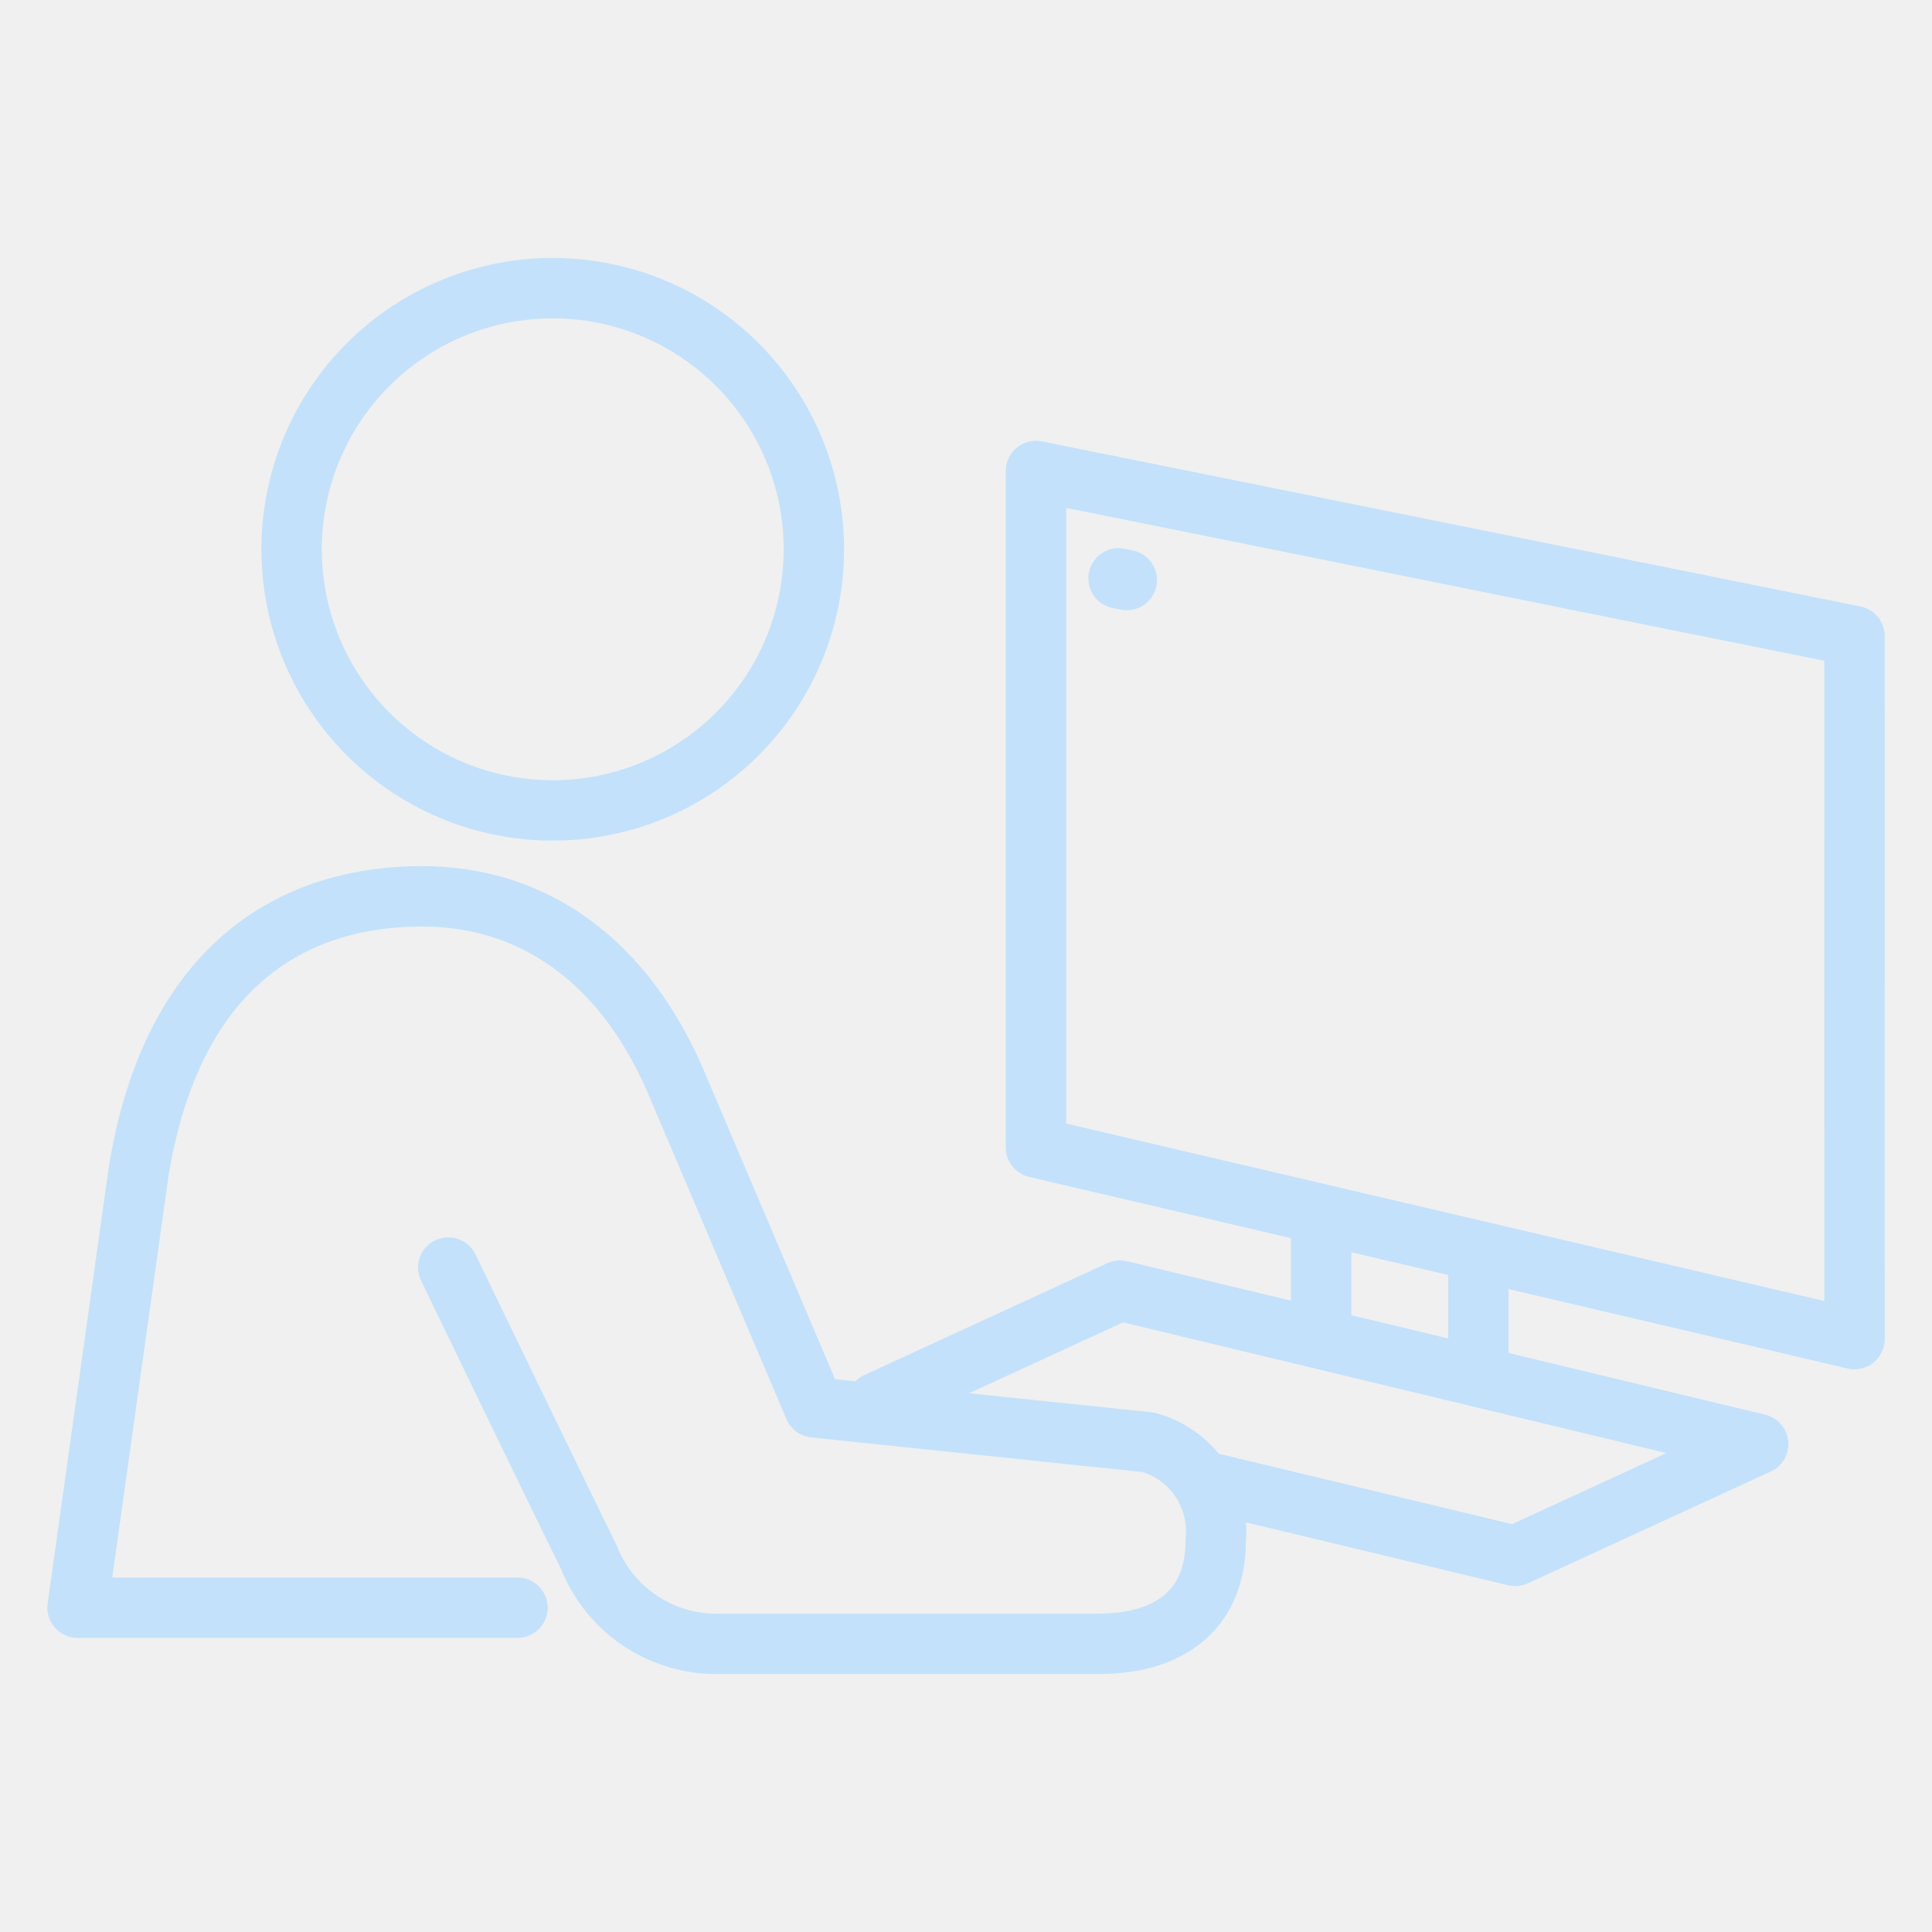
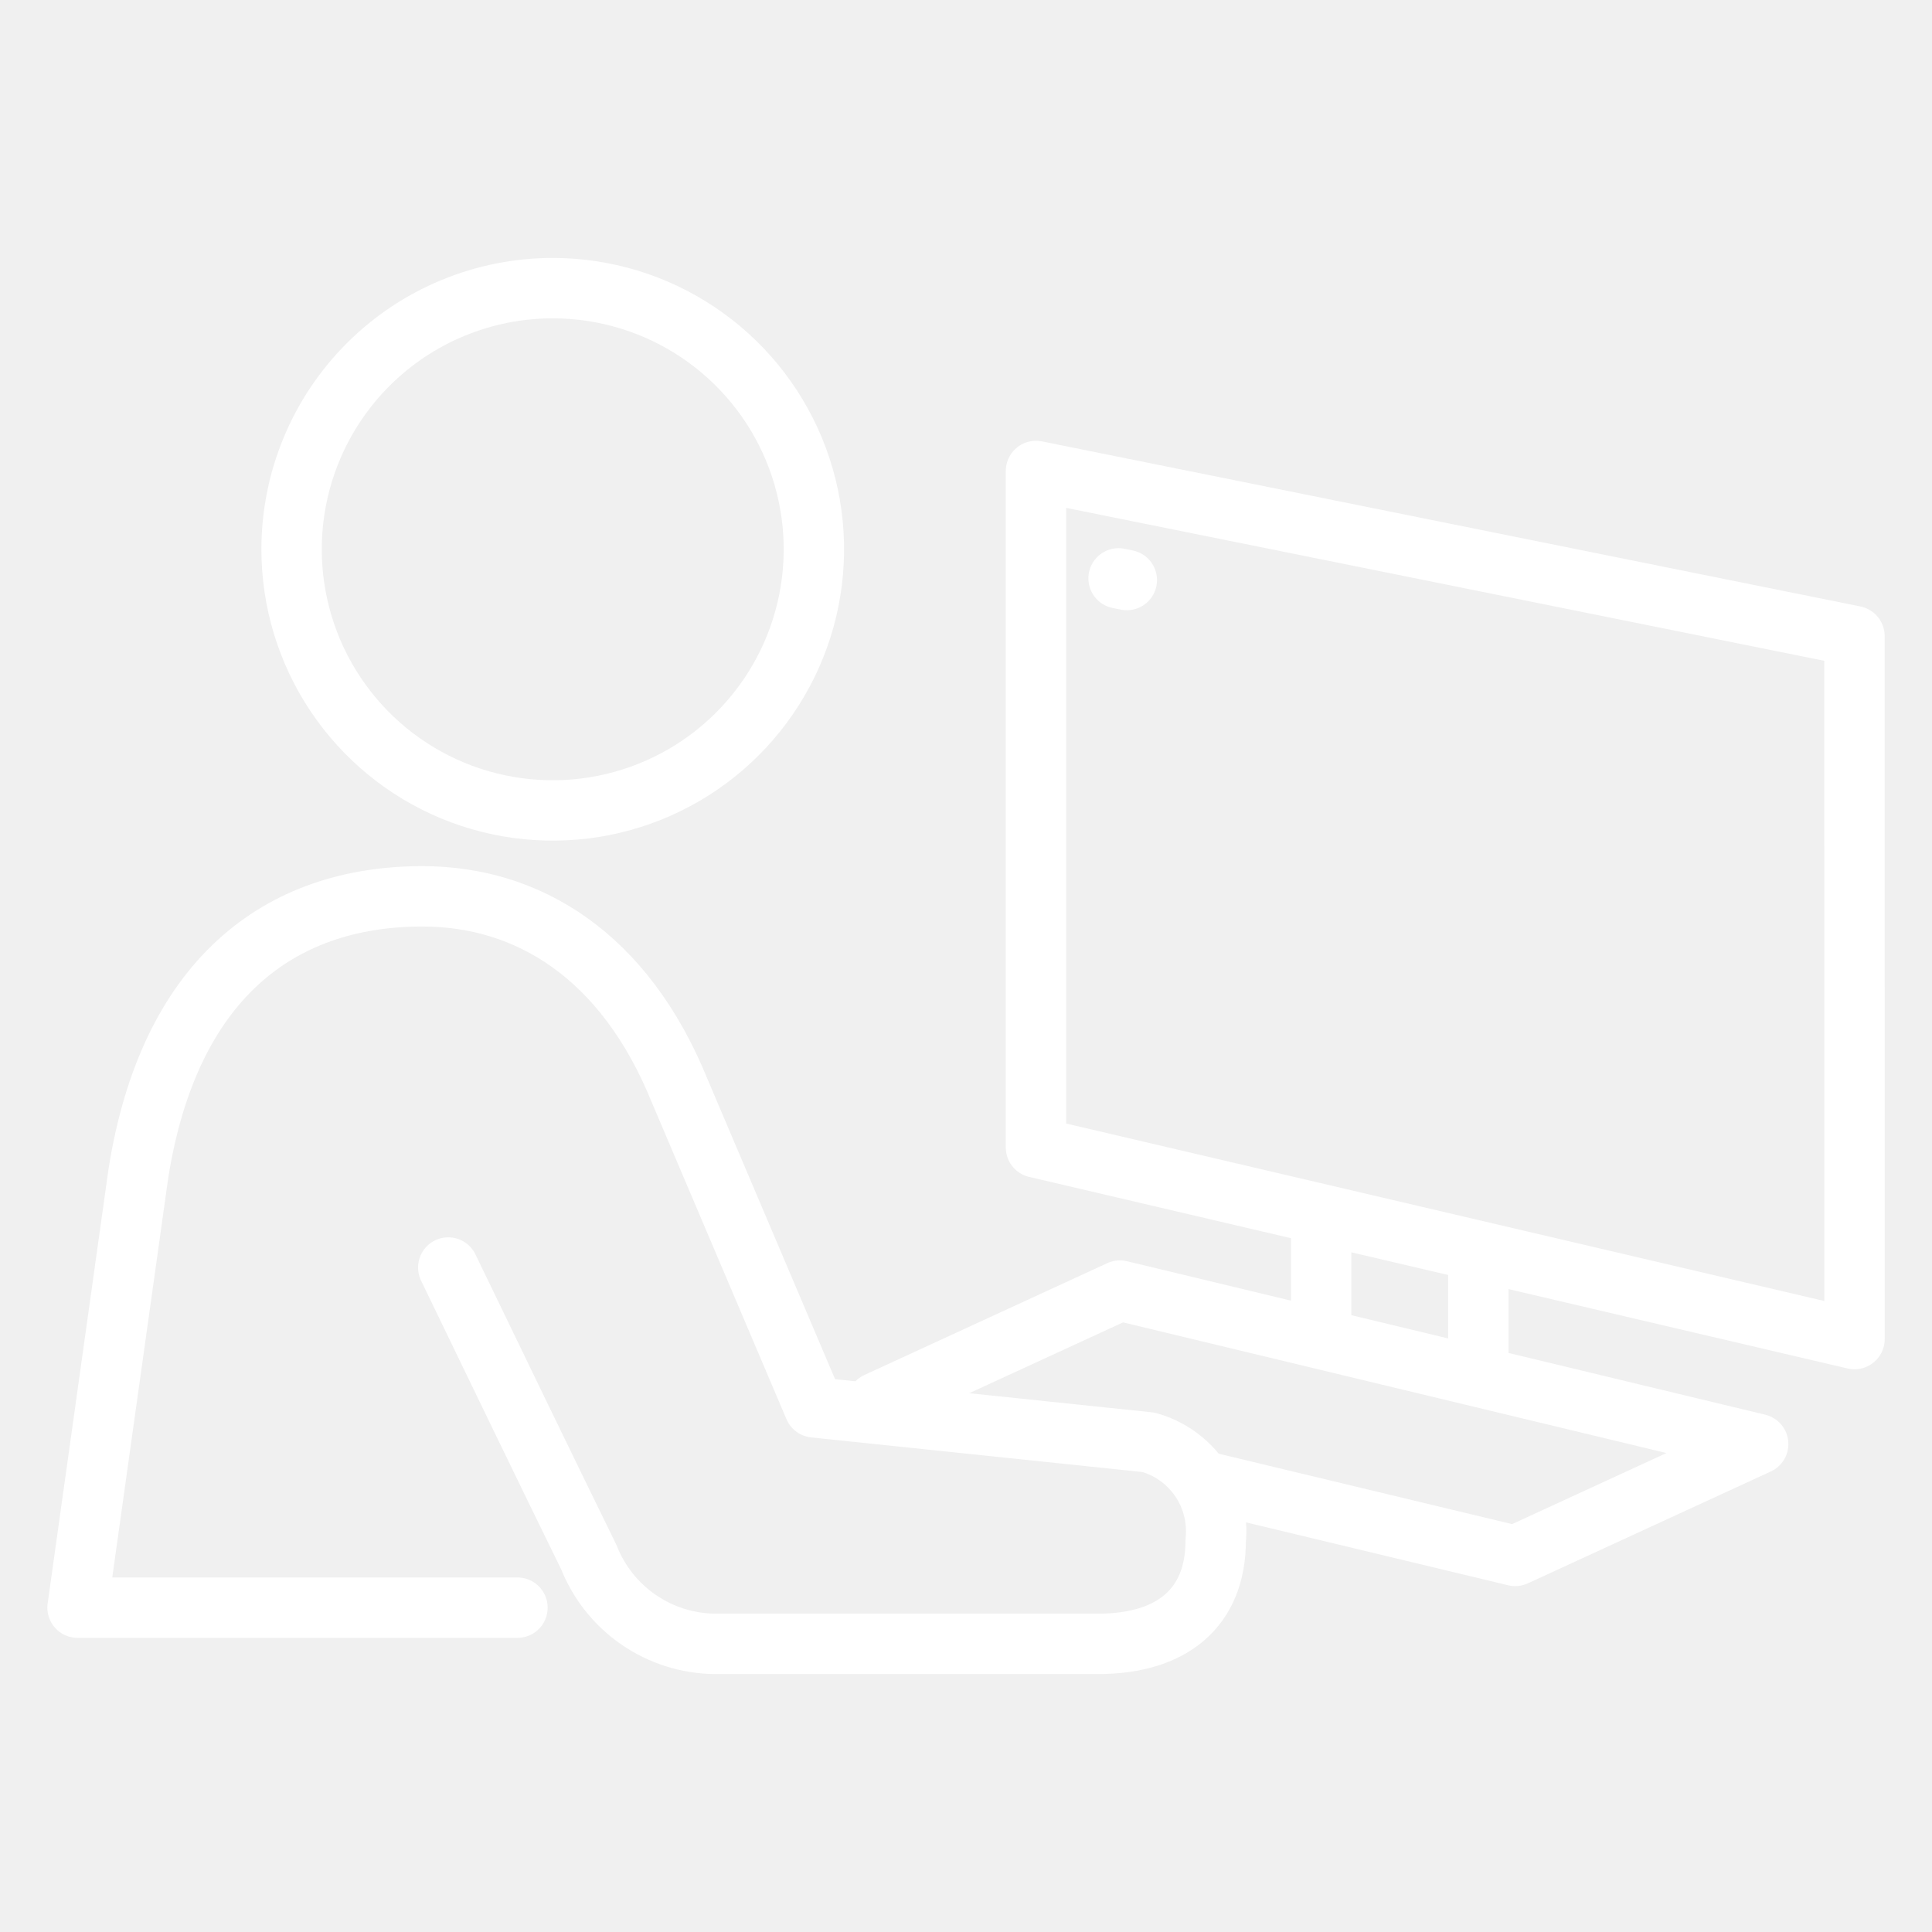
<svg xmlns="http://www.w3.org/2000/svg" width="64" height="64" viewBox="0 0 64 64" fill="none">
-   <g clip-path="url(#clip0_3_718)">
-     <path d="M14.849 41.988C16.164 44.713 18.268 49.063 19.505 51.582C19.836 52.42 20.409 53.142 21.151 53.653C21.893 54.165 22.771 54.444 23.672 54.455H36.372C38.833 54.455 40.272 53.255 40.272 51.029C40.344 50.312 40.161 49.593 39.754 48.998C39.347 48.403 38.743 47.972 38.049 47.779L26.973 46.621L22.515 36.134C20.688 31.634 17.479 29.692 13.992 29.692C9.207 29.692 5.592 32.492 4.583 38.878L2.569 53.256H17.142" stroke="#C3E1FA" stroke-width="2" stroke-linecap="round" stroke-linejoin="round" />
-     <path d="M9.659 18.196C9.659 19.907 10.166 21.58 11.117 23.002C12.068 24.425 13.419 25.534 14.999 26.189C16.58 26.843 18.32 27.015 19.998 26.681C21.676 26.347 23.217 25.523 24.427 24.313C25.637 23.103 26.461 21.562 26.795 19.884C27.128 18.206 26.957 16.466 26.302 14.885C25.648 13.305 24.539 11.954 23.116 11.003C21.694 10.052 20.021 9.545 18.31 9.545C17.174 9.545 16.049 9.769 14.999 10.204C13.95 10.638 12.996 11.275 12.193 12.079C11.389 12.882 10.752 13.836 10.317 14.885C9.883 15.935 9.659 17.06 9.659 18.196V18.196Z" stroke="#C3E1FA" stroke-width="2" stroke-linejoin="round" />
-     <path d="M61.433 44.359L34.318 38.012V15.602L61.432 21.071L61.433 44.359Z" stroke="#C3E1FA" stroke-width="2" stroke-linejoin="round" />
-     <path d="M31.65 47.085L29.05 46.458L37.099 42.752L58.242 47.836L50.193 51.542L39.777 49.042" stroke="#C3E1FA" stroke-width="2" stroke-linejoin="round" />
-     <path d="M43.765 40.215V44.36" stroke="#C3E1FA" stroke-width="2" stroke-linejoin="round" />
-     <path d="M48.972 41.473V45.618" stroke="#C3E1FA" stroke-width="2" stroke-linejoin="round" />
-     <path d="M37.054 19.159L37.327 19.215" stroke="#C3E1FA" stroke-width="2" stroke-linecap="round" stroke-linejoin="round" />
+   <g clip-path="url(#clip0_53_716)">
+     <mask id="mask0_53_716" style="mask-type:luminance" maskUnits="userSpaceOnUse" x="0" y="0" width="64" height="64">
+       <path d="M64 0H0V64H64V0Z" fill="white" />
+     </mask>
+     <g mask="url(#mask0_53_716)">
+       <path d="M14.849 41.988C16.164 44.713 18.268 49.063 19.505 51.582C19.836 52.42 20.409 53.142 21.151 53.653C21.893 54.165 22.771 54.444 23.672 54.455H36.372C38.833 54.455 40.272 53.255 40.272 51.029C40.344 50.312 40.161 49.593 39.754 48.998C39.347 48.403 38.743 47.972 38.049 47.779L26.973 46.621L22.515 36.134C20.688 31.634 17.479 29.692 13.992 29.692C9.207 29.692 5.592 32.492 4.583 38.878L2.569 53.256H17.142" stroke="white" stroke-width="2" stroke-linecap="round" stroke-linejoin="round" />
+       <path d="M9.659 18.196C9.659 19.907 10.166 21.58 11.117 23.002C12.068 24.425 13.419 25.534 14.999 26.189C16.58 26.843 18.32 27.015 19.998 26.681C21.676 26.347 23.218 25.523 24.427 24.313C25.637 23.103 26.461 21.562 26.795 19.884C27.129 18.206 26.957 16.466 26.303 14.885C25.648 13.305 24.539 11.954 23.116 11.003C21.694 10.052 20.021 9.545 18.31 9.545C17.174 9.545 16.049 9.769 14.999 10.204C13.95 10.638 12.996 11.275 12.193 12.079C11.39 12.882 10.752 13.836 10.318 14.885C9.883 15.935 9.659 17.06 9.659 18.196Z" stroke="white" stroke-width="2" stroke-linejoin="round" />
+       <path d="M61.433 44.359L34.318 38.012V15.602L61.432 21.071L61.433 44.359Z" stroke="white" stroke-width="2" stroke-linejoin="round" />
+       <path d="M31.65 47.085L29.05 46.458L37.099 42.752L58.242 47.836L50.193 51.542L39.777 49.042" stroke="white" stroke-width="2" stroke-linejoin="round" />
+       <path d="M43.765 40.215V44.36" stroke="white" stroke-width="2" stroke-linejoin="round" />
+       <path d="M48.972 41.473V45.618" stroke="white" stroke-width="2" stroke-linejoin="round" />
+       <path d="M37.054 19.159L37.327 19.215" stroke="white" stroke-width="2" stroke-linecap="round" stroke-linejoin="round" />
+     </g>
  </g>
  <defs>
-     <clipPath id="clip0_3_718">
+     <clipPath id="clip0_53_716">
      <rect width="64" height="64" fill="white" />
    </clipPath>
  </defs>
</svg>
